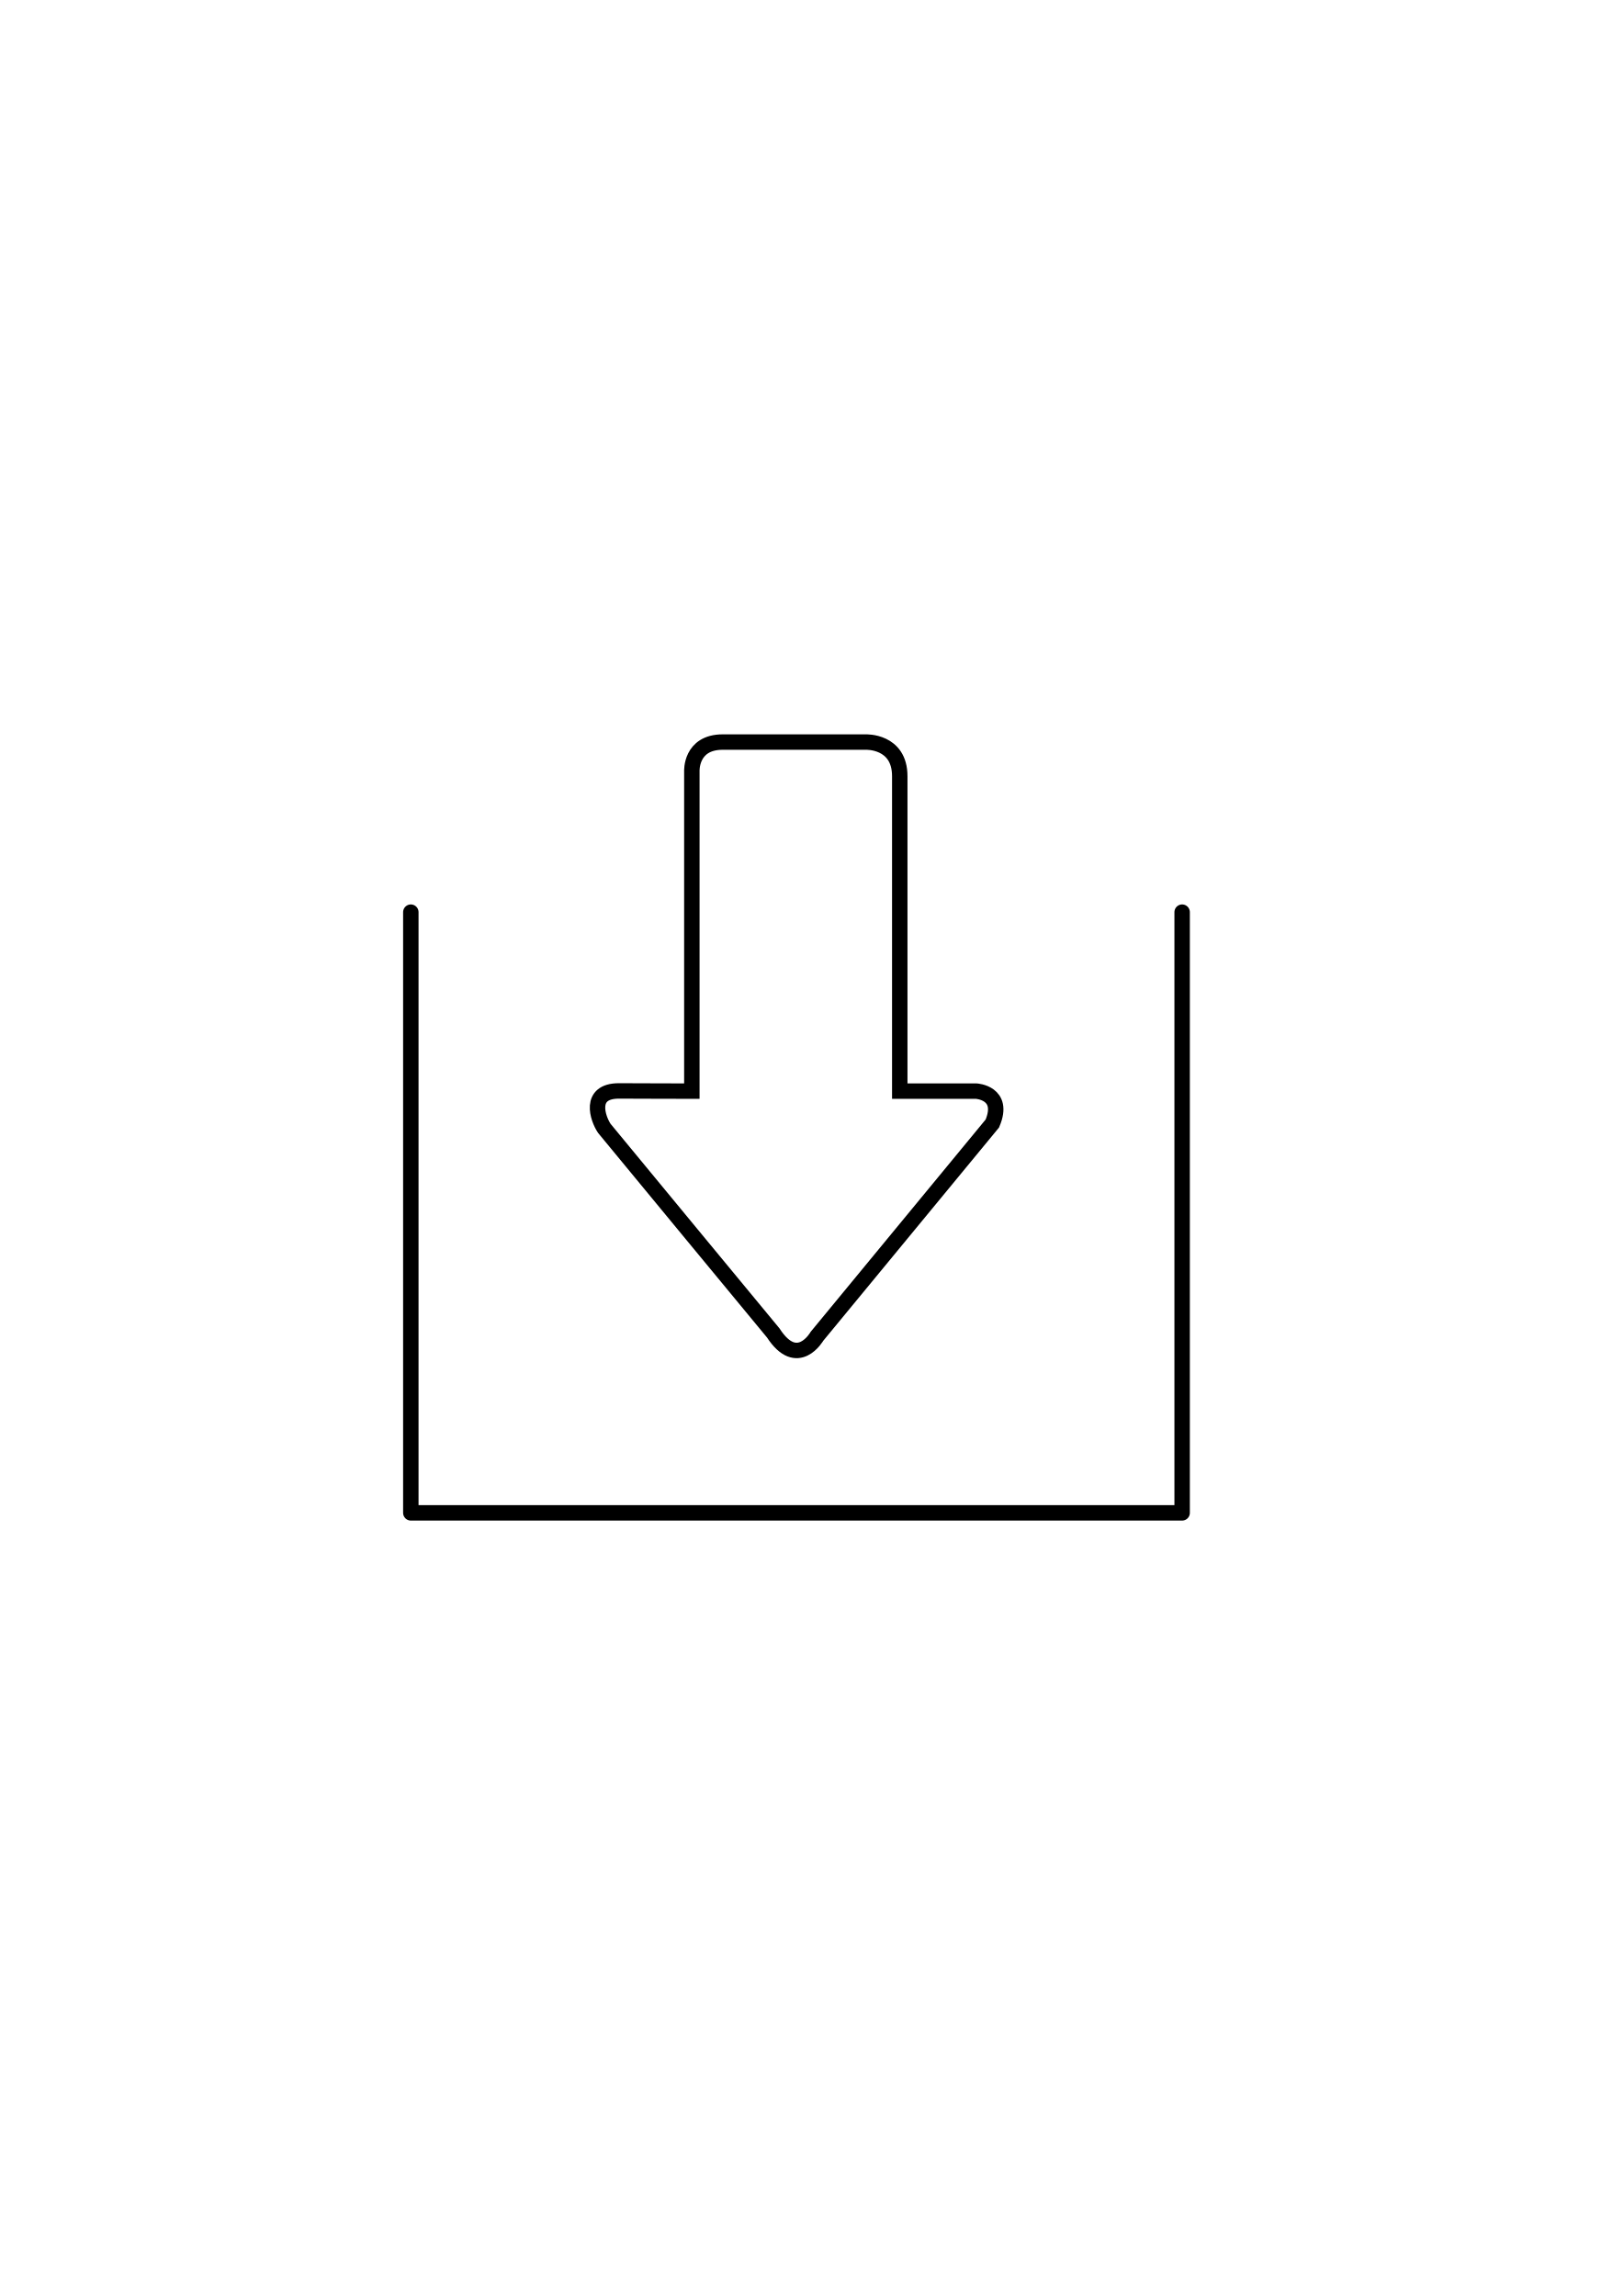
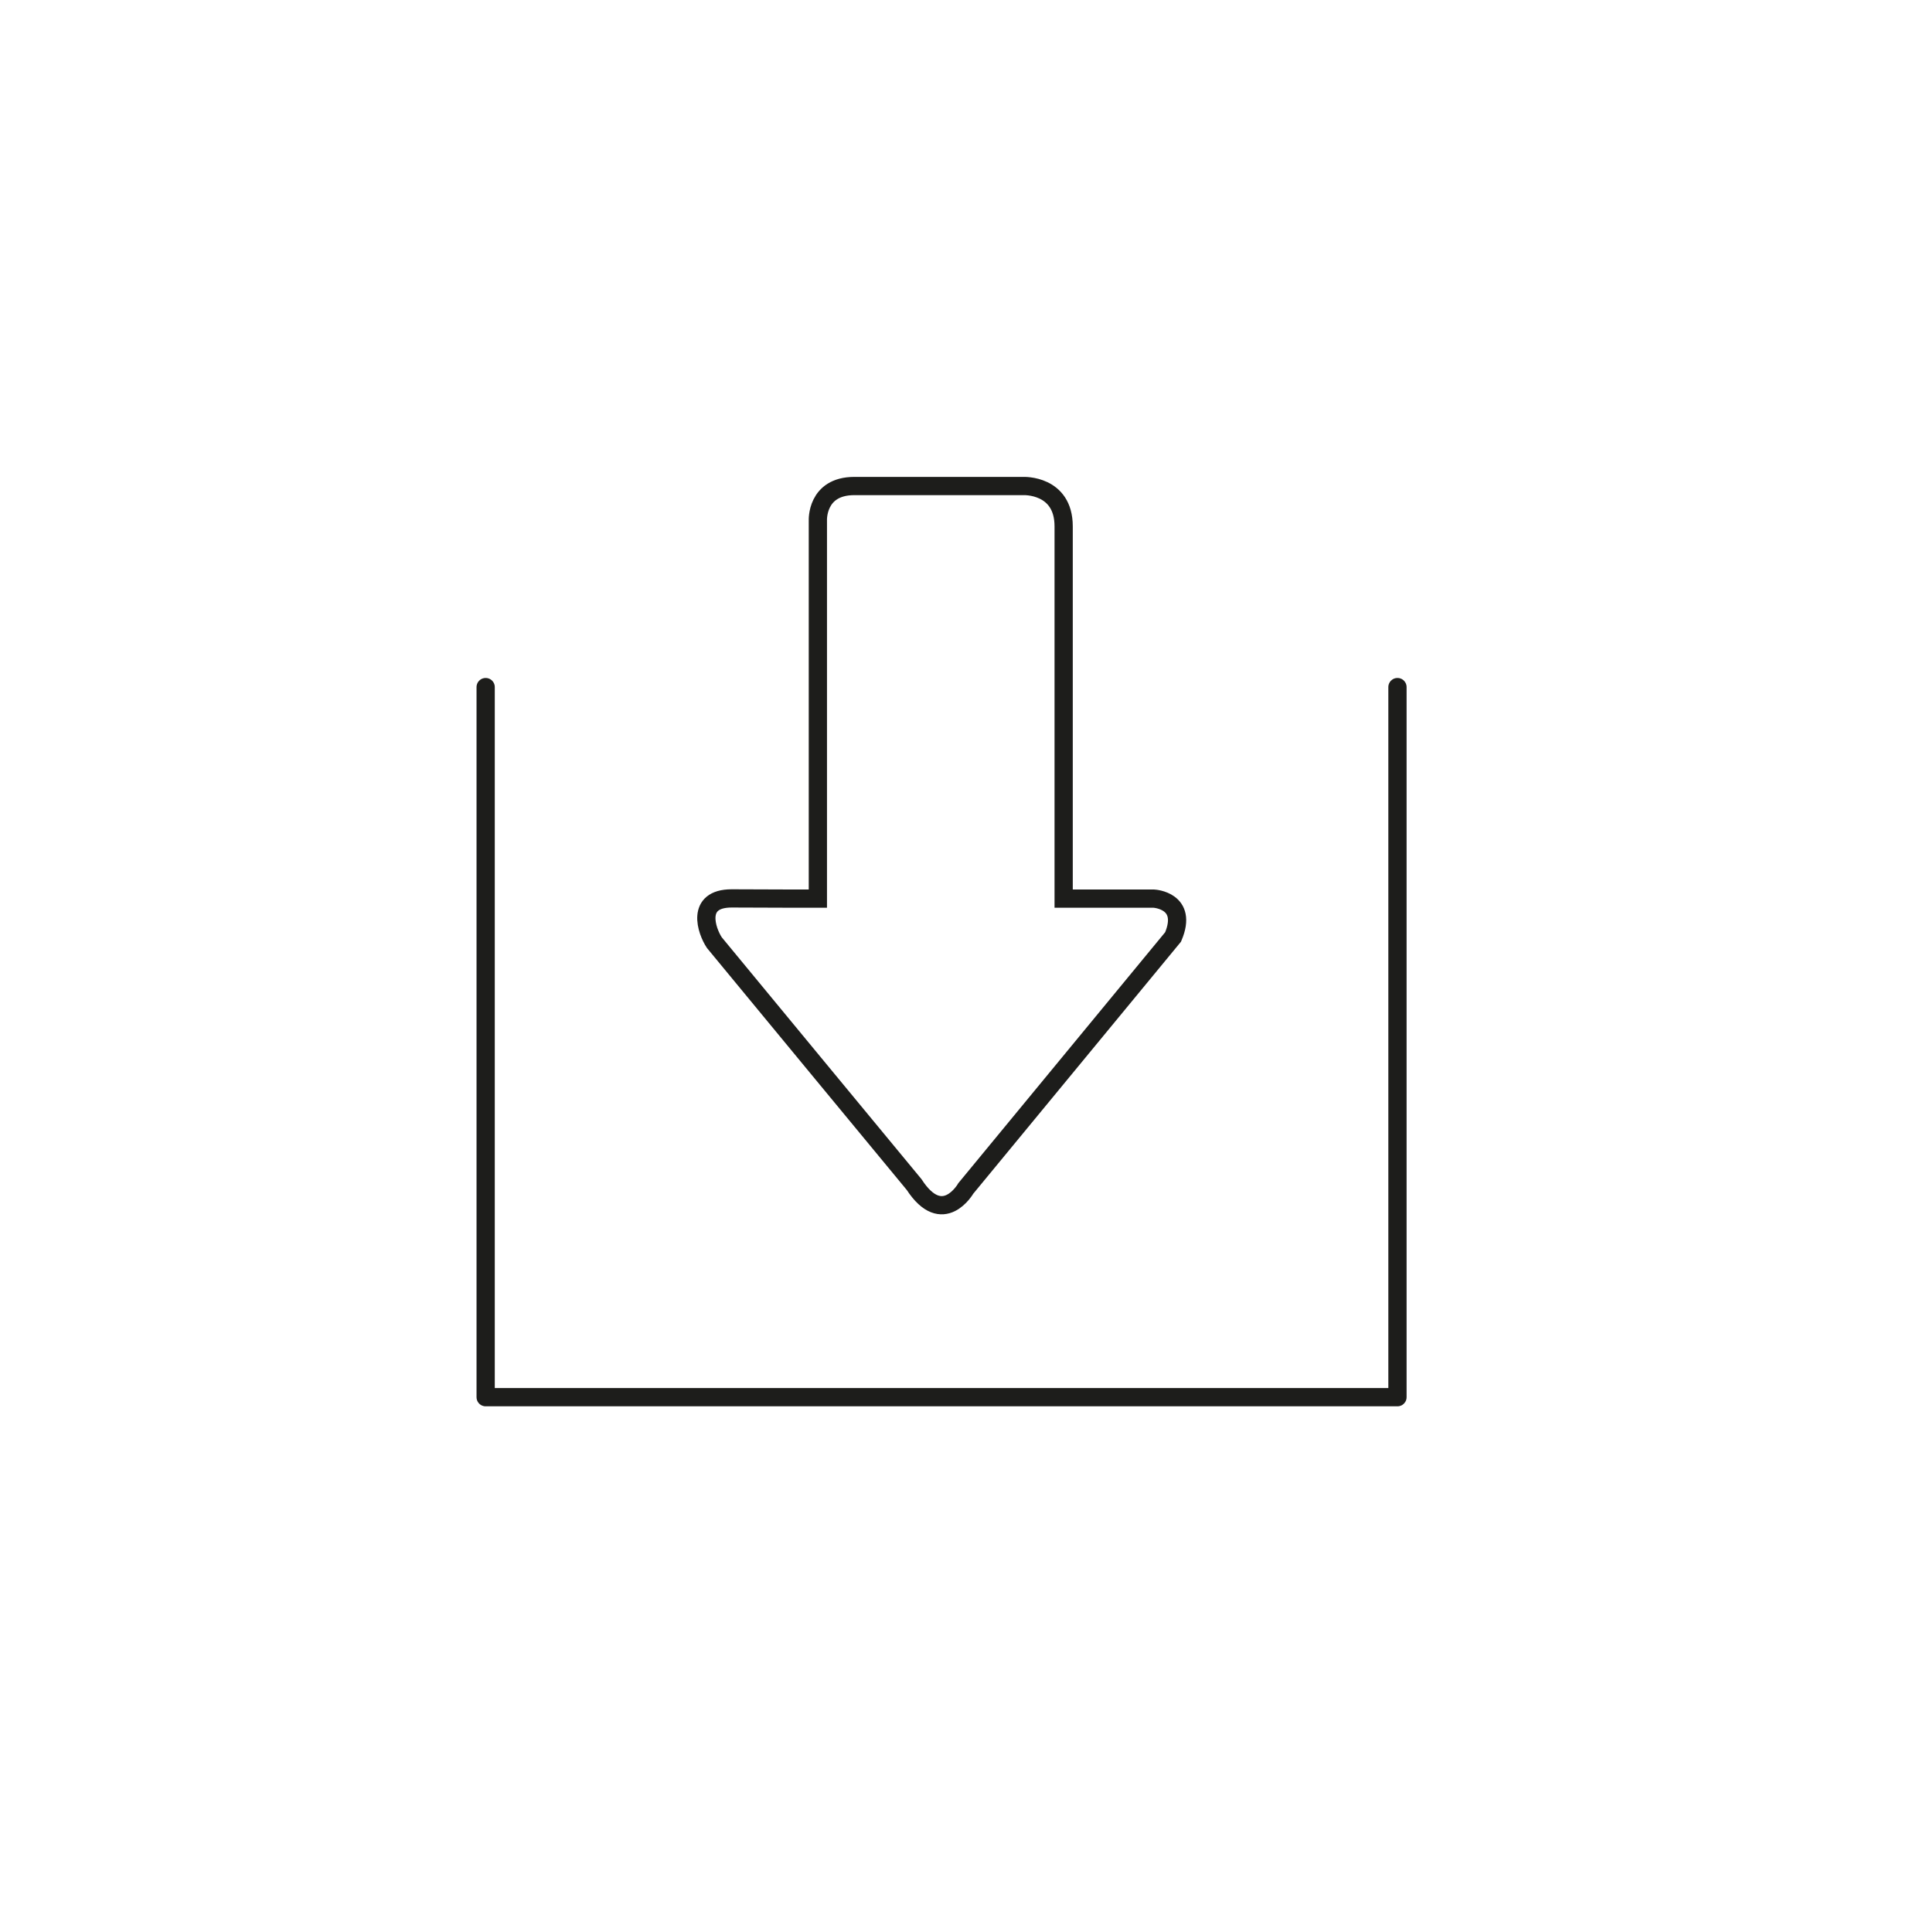
- <svg xmlns="http://www.w3.org/2000/svg" version="1.1" id="Layer_1" x="0px" y="0px" viewBox="0 0 841.9 1190.6" enable-background="new 0 0 841.9 1190.6" xml:space="preserve">
-   <polyline fill="none" stroke="#000000" stroke-width="8" stroke-linecap="round" stroke-linejoin="round" stroke-miterlimit="10" points="  612.9,473 612.9,784.5 213,784.5 213,473 " />
-   <path fill="none" stroke="#000000" stroke-width="8" stroke-miterlimit="10" d="M358.7,565.8V400c0,0-0.8-15.2,16-15.2h74.1  c0,0,17.7-0.8,17.7,17.7v163.3h39.6c0,0,15.2,0.8,8.4,16.8l-90.9,110.3c0,0-10.1,17.7-22.7-1.7c0,0-84.2-101.9-87.6-106.1  c-3.4-5.1-8.4-19.4,7.6-19.4C336.9,565.8,358.7,565.8,358.7,565.8z" />
+ <svg xmlns="http://www.w3.org/2000/svg" version="1.1" id="Layer_1" x="0px" y="0px" viewBox="0 171.6 841.9 847.5" enable-background="new 0 171.6 841.9 847.5" xml:space="preserve">
+   <polyline fill="none" stroke="#1D1D1B" stroke-width="8" stroke-linecap="round" stroke-linejoin="round" stroke-miterlimit="10" points="  612.9,473 612.9,784.5 213,784.5 213,473 " />
+   <path fill="none" stroke="#1D1D1B" stroke-width="8" stroke-miterlimit="10" d="M358.7,565.8V400c0,0-0.8-15.2,16-15.2h74.1  c0,0,17.7-0.8,17.7,17.7v163.3h39.6c0,0,15.2,0.8,8.4,16.8l-90.9,110.3c0,0-10.1,17.7-22.7-1.7c0,0-84.2-101.9-87.6-106.1  c-3.4-5.1-8.4-19.4,7.6-19.4C336.9,565.8,358.7,565.8,358.7,565.8z" />
</svg>
